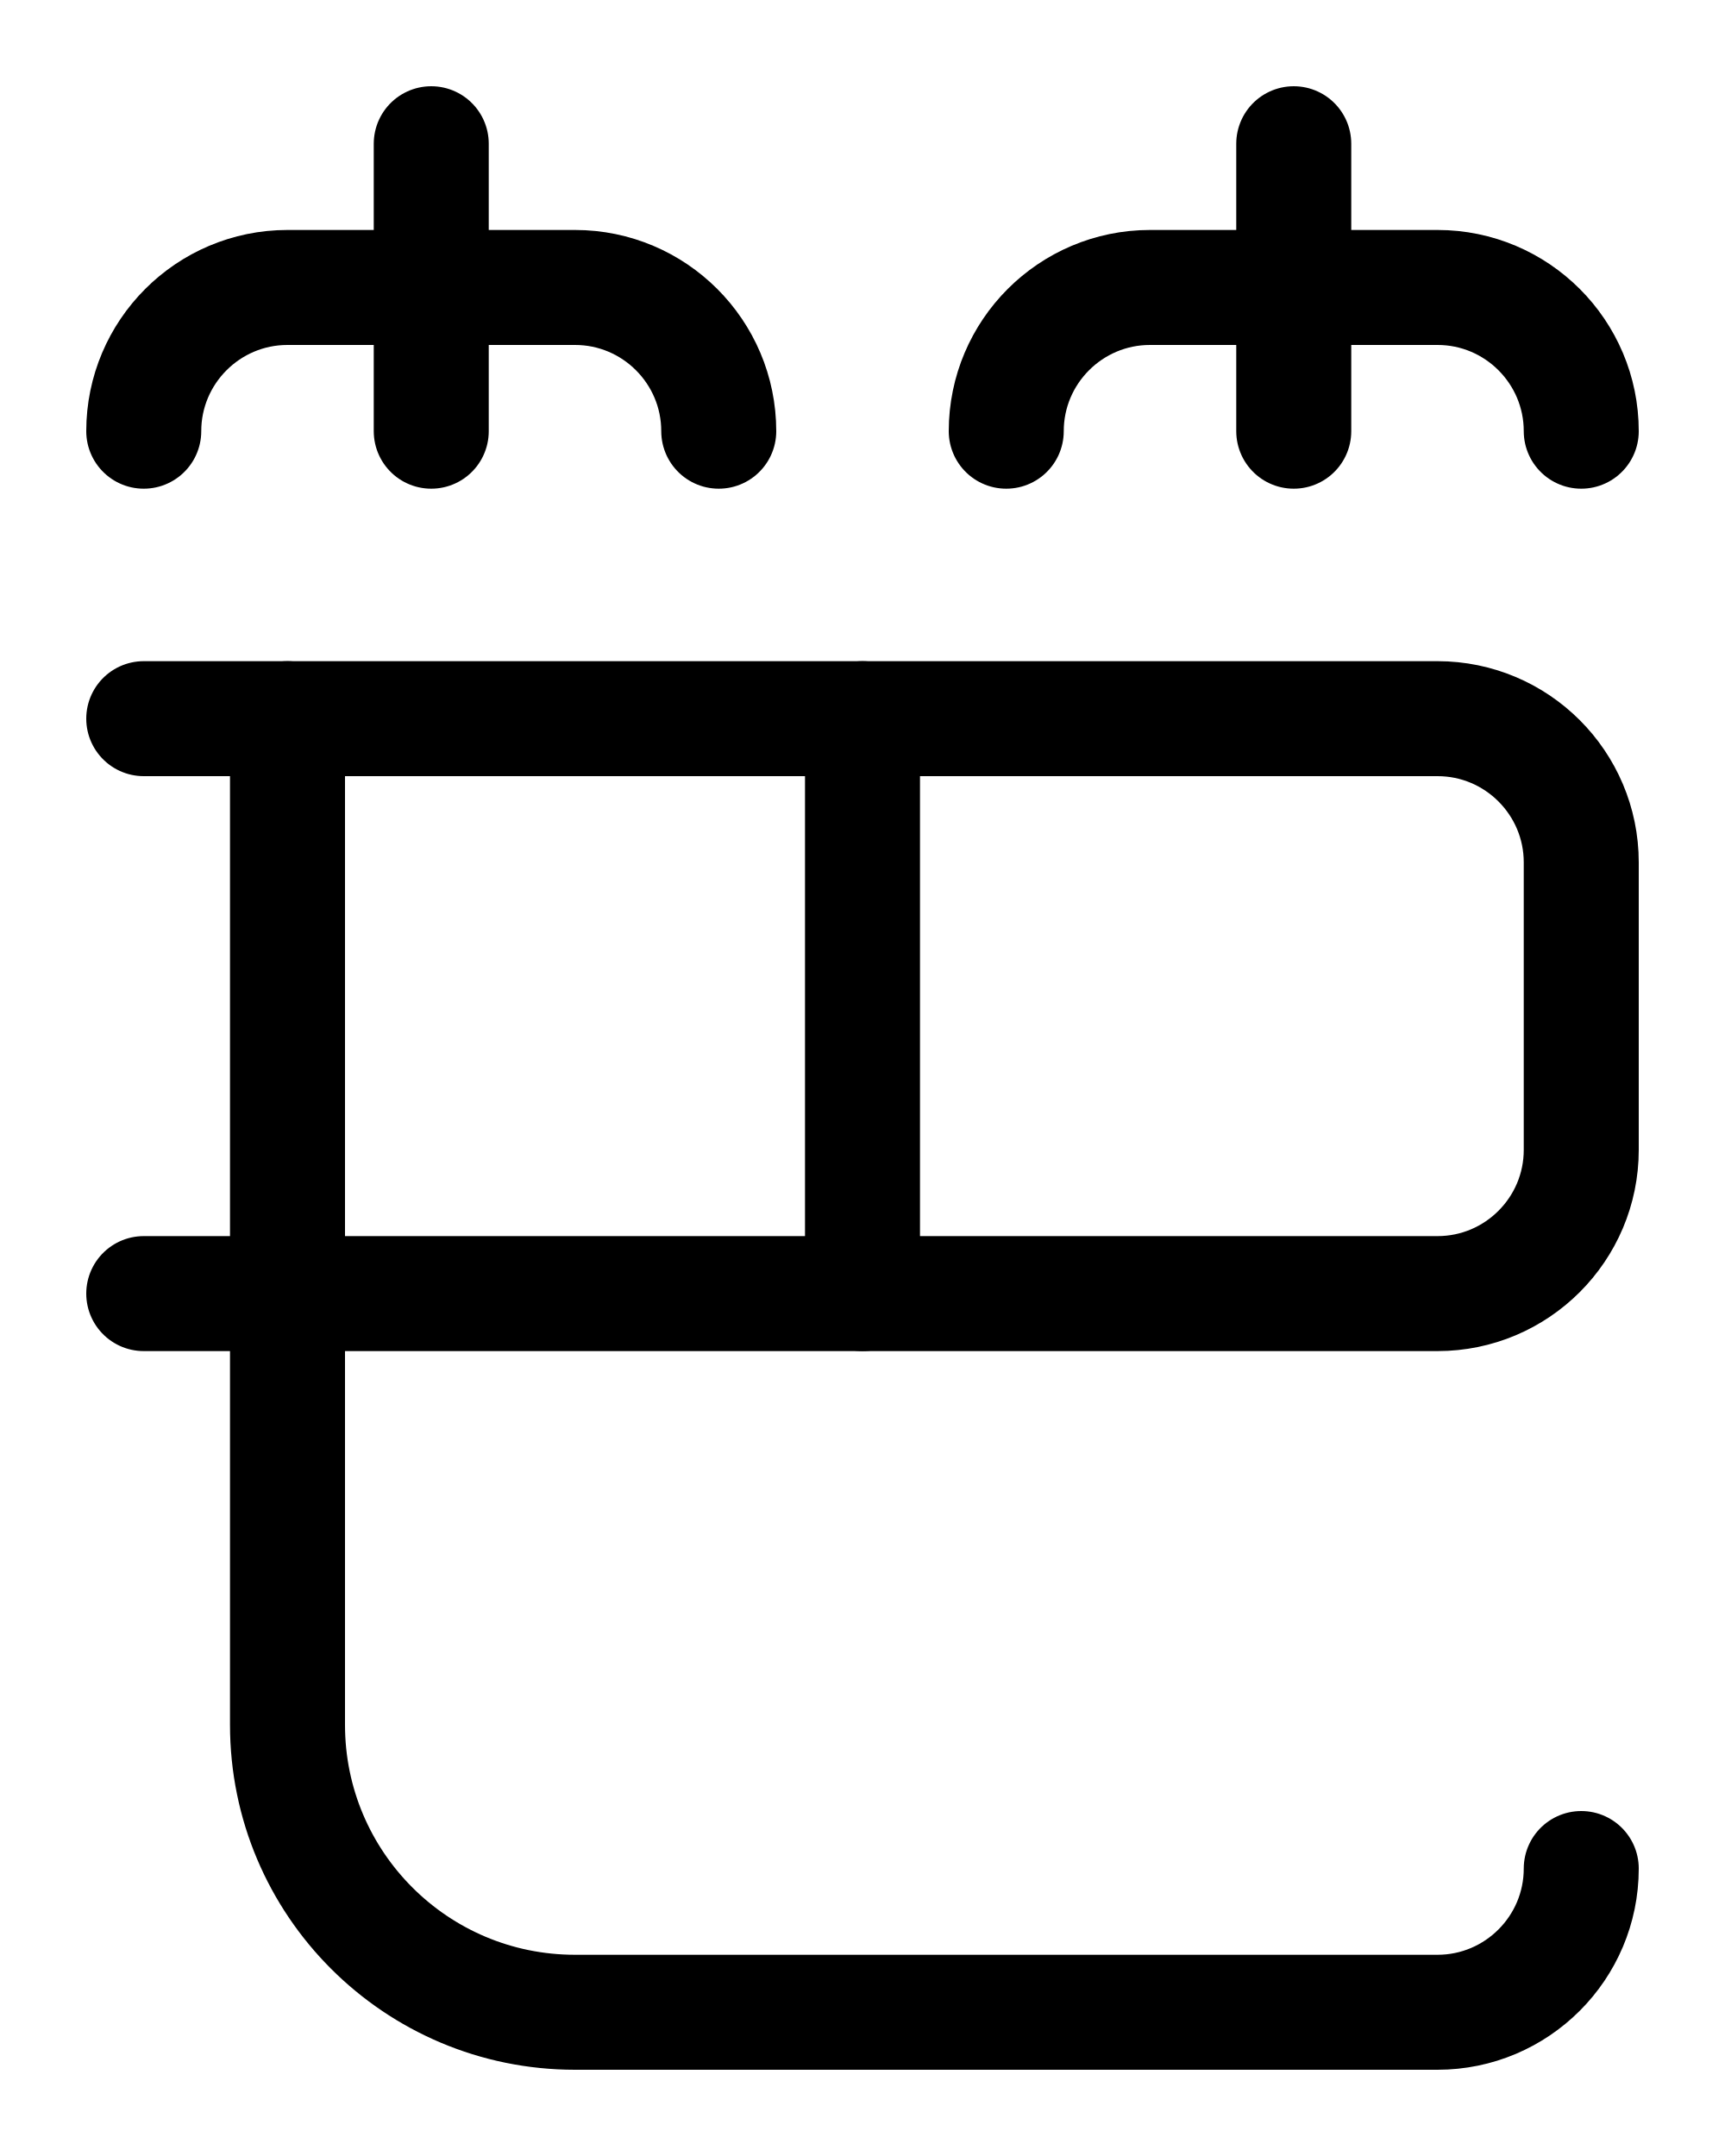
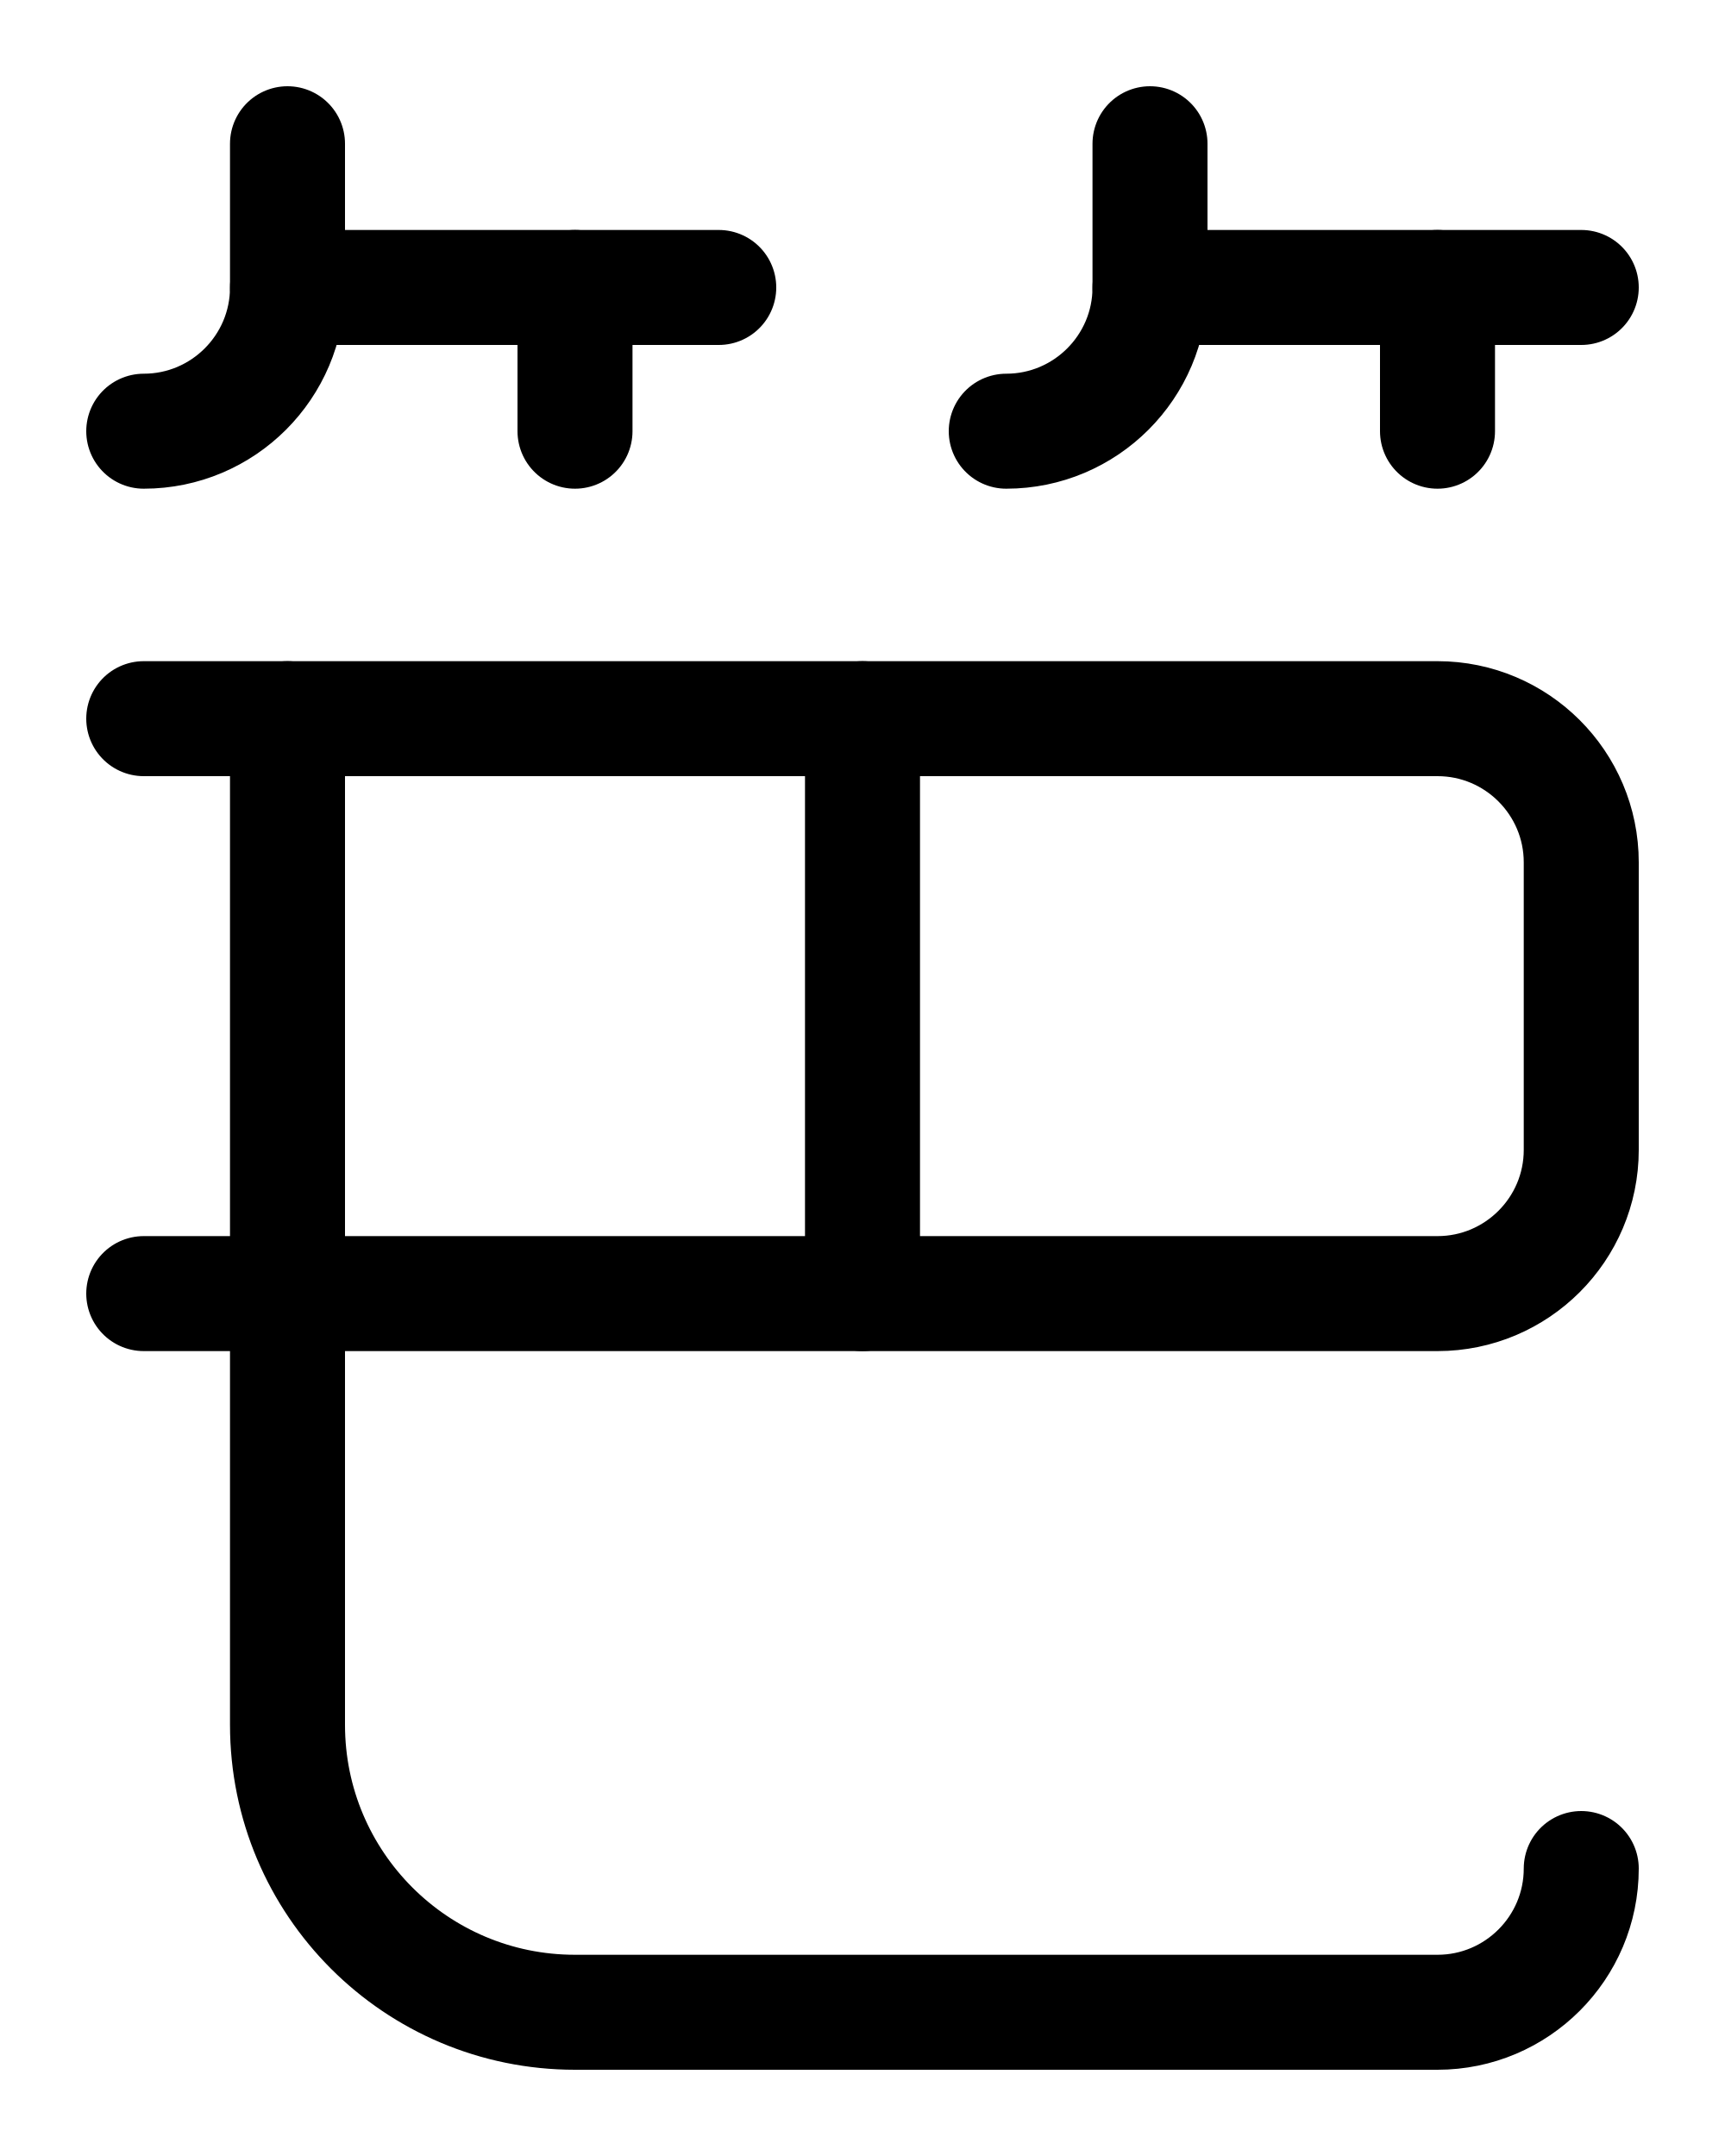
<svg xmlns="http://www.w3.org/2000/svg" version="1.1" id="图层_1" x="0px" y="0px" viewBox="0 0 720 900" style="enable-background:new 0 0 720 900;" xml:space="preserve">
  <style type="text/css">
	.st0{fill:none;stroke:#000000;stroke-width:48;stroke-linecap:round;stroke-linejoin:round;stroke-miterlimit:10;}
</style>
  <path class="st0" d="M60,300h540c33.1,0,60,26.9,60,60v120c0,33.1-26.9,60-60,60H60" />
  <line class="st0" x1="360" y1="300" x2="360" y2="540" />
  <path class="st0" d="M120,300v420c0,66.3,53.7,120,120,120h360c33.1,0,60-26.9,60-60" />
-   <line class="st0" x1="180" y1="60" x2="180" y2="180" />
-   <line class="st0" x1="540" y1="60" x2="540" y2="180" />
-   <path class="st0" d="M60,180c0-33.1,26.9-60,60-60c0,0,120,0,120,0c33.1,0,60,26.9,60,60" />
-   <path class="st0" d="M420,180c0-33.1,26.9-60,60-60c0,0,120,0,120,0c33.1,0,60,26.9,60,60" />
+   <path class="st0" d="M120,120h180" />
+   <path class="st0" d="M60,180c33.1,0,60-26.9,60-60V60" />
+   <line class="st0" x1="240" y1="120" x2="240" y2="180" />
+   <path class="st0" d="M480,120h180" />
+   <path class="st0" d="M420,180c33.1,0,60-26.9,60-60V60" />
+   <line class="st0" x1="600" y1="120" x2="600" y2="180" />
</svg>
